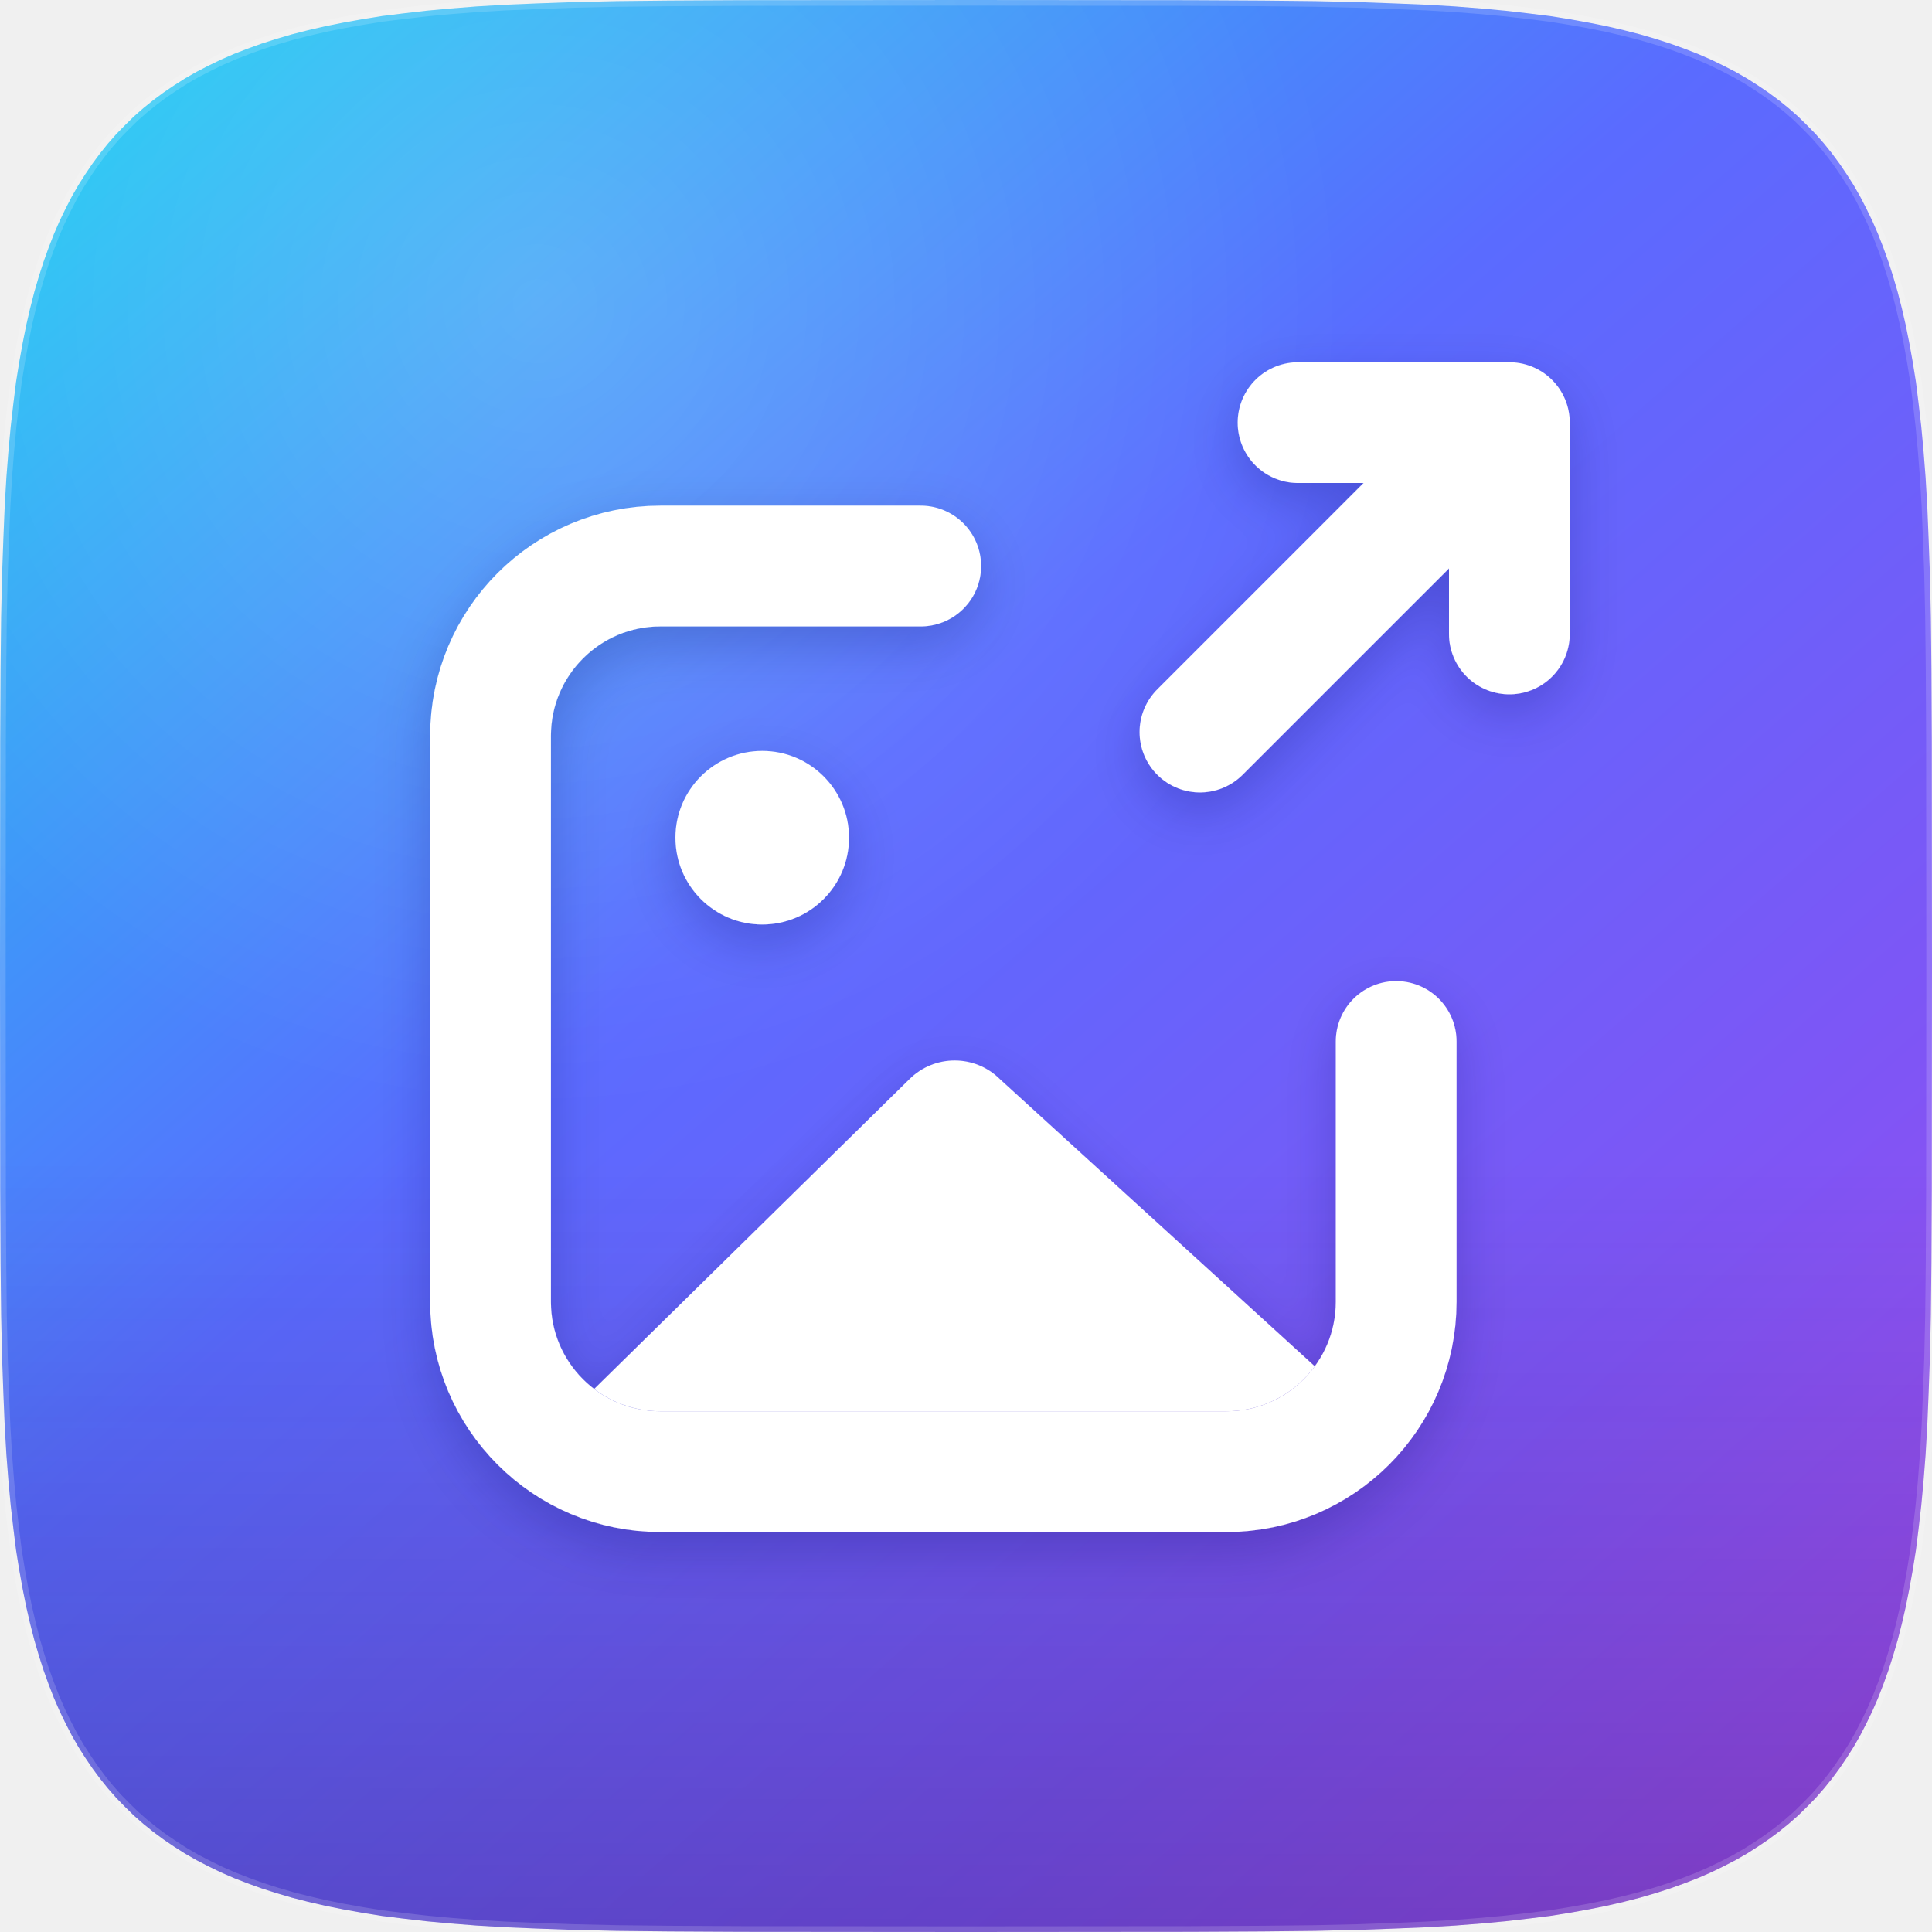
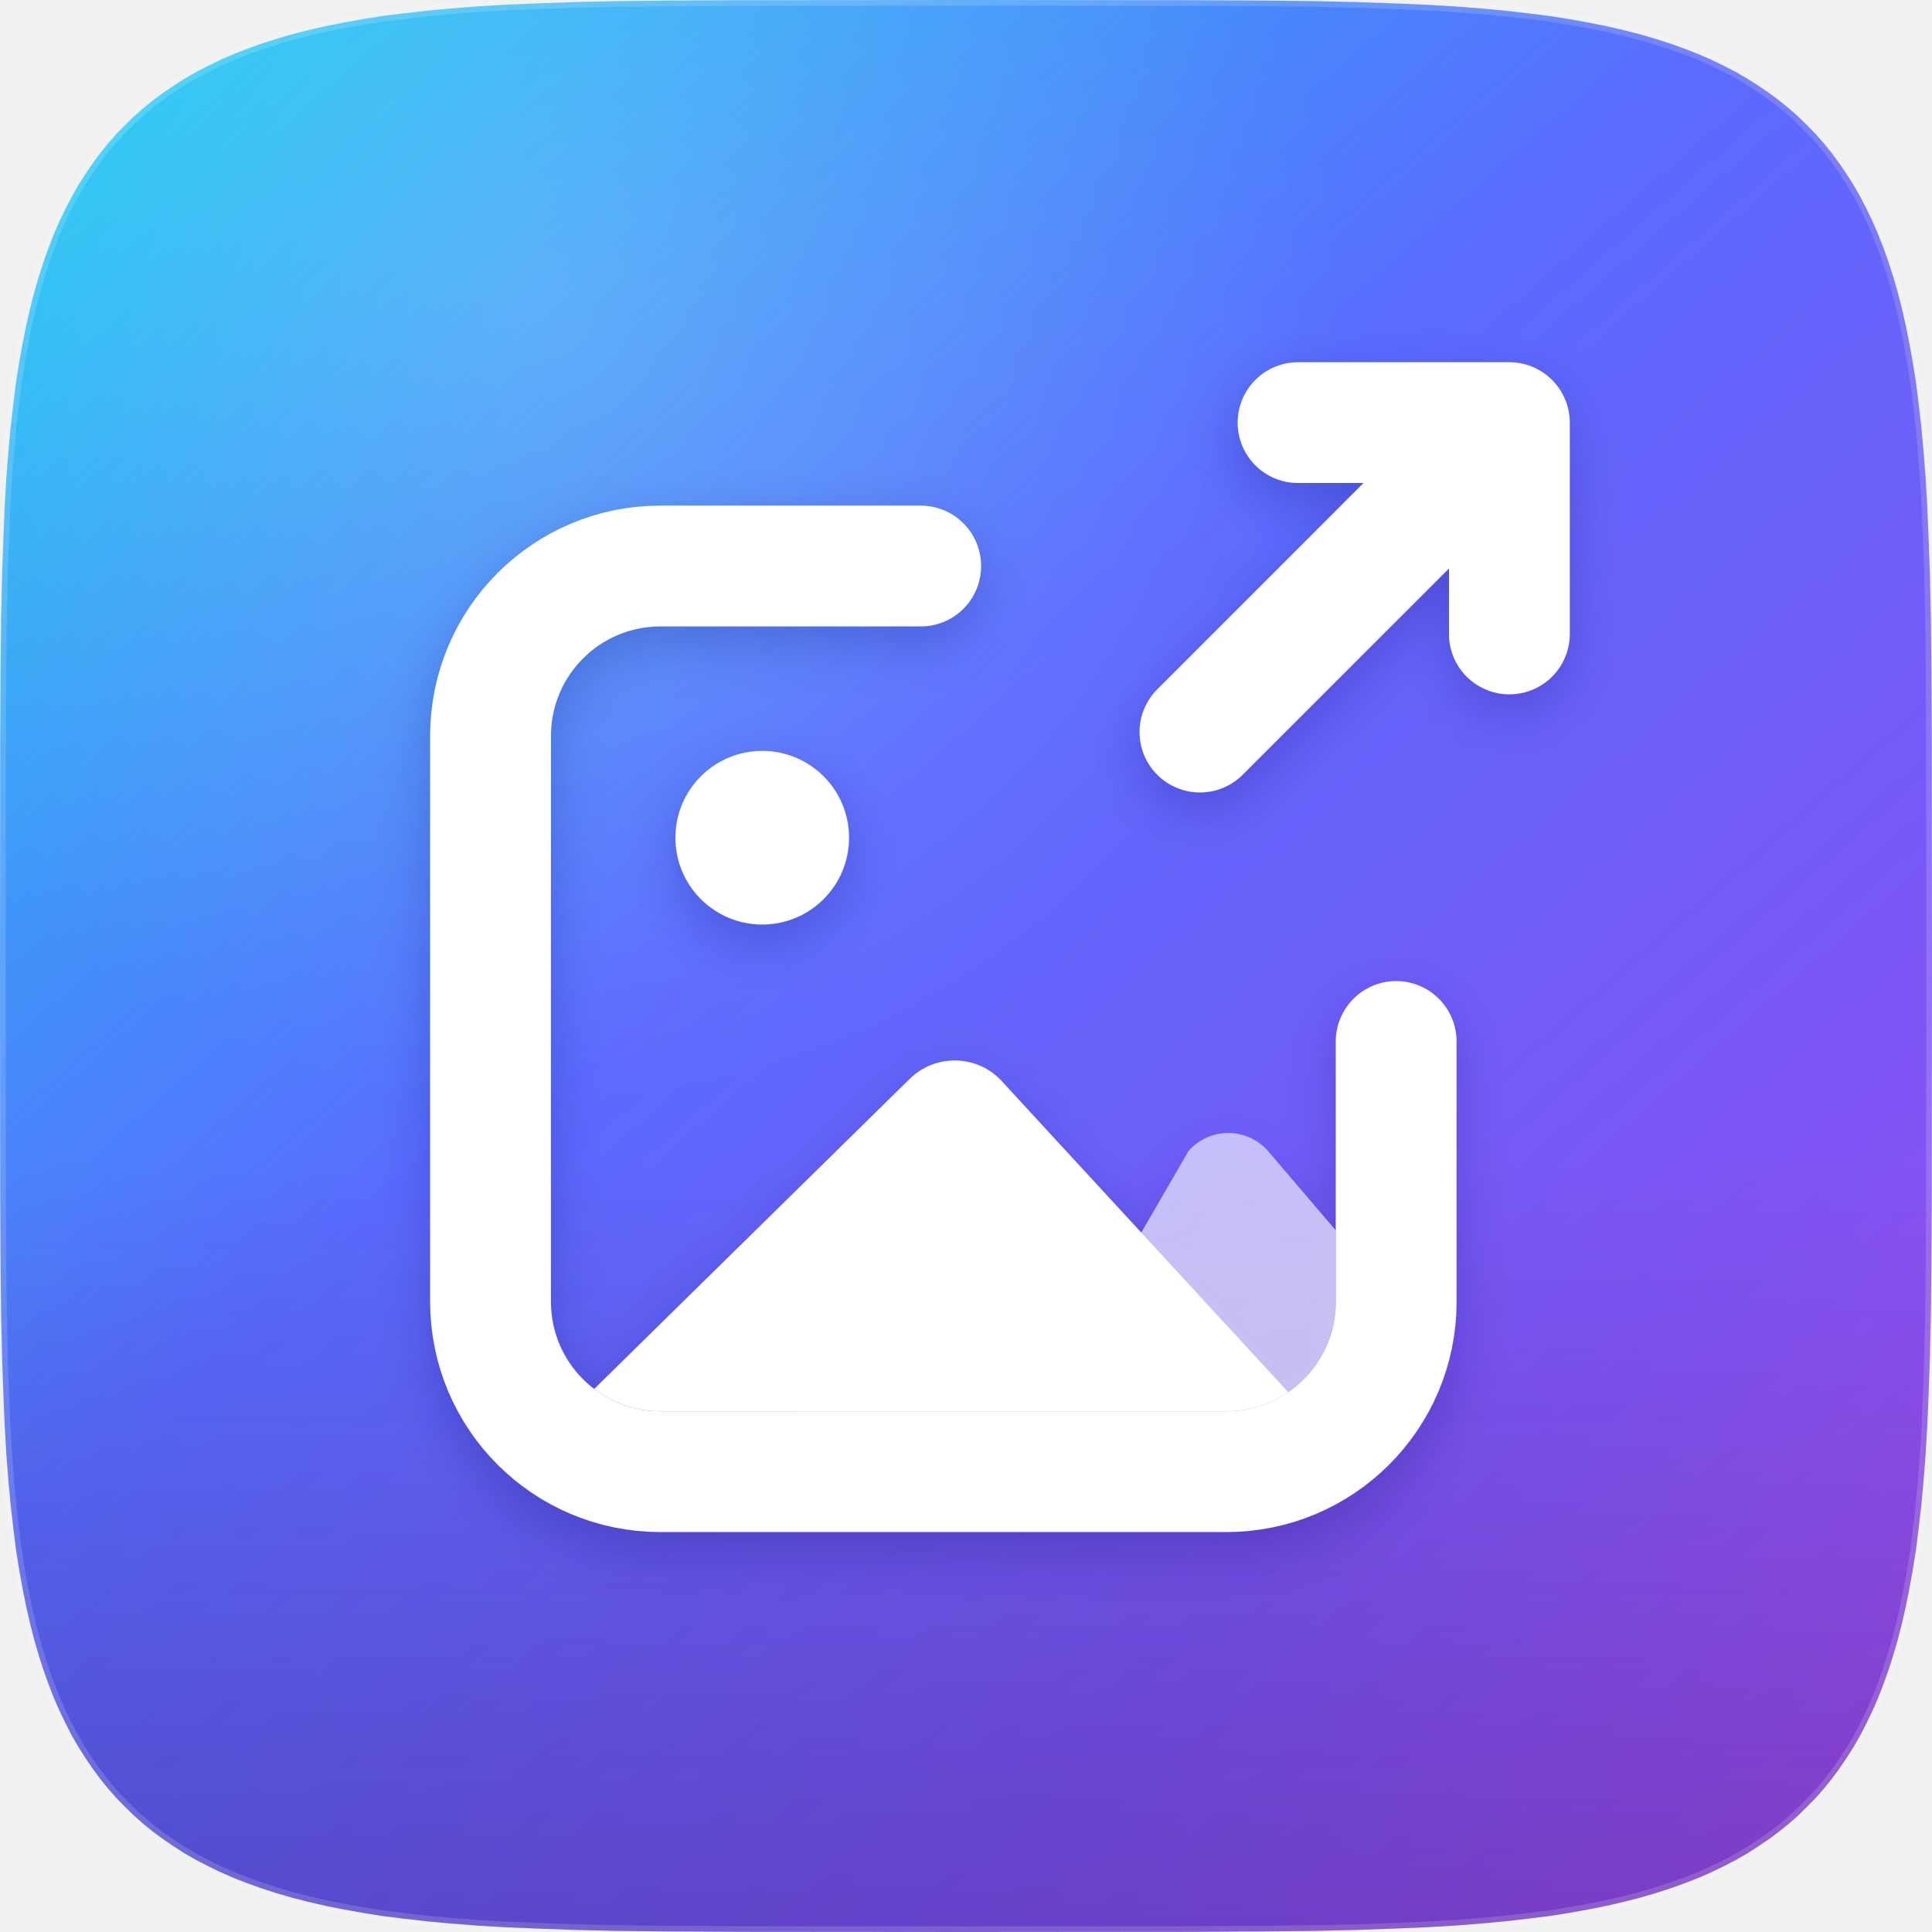
<svg xmlns="http://www.w3.org/2000/svg" viewBox="0 0 1024 1024" role="img" aria-label="ImageToolkit">
  <defs>
    <linearGradient id="bg" x1="0.08" y1="0.02" x2="0.92" y2="0.98">
      <stop offset="0" stop-color="#1FC8F2" />
      <stop offset="0.42" stop-color="#5A6BFF" />
      <stop offset="0.78" stop-color="#7F55F5" />
      <stop offset="1" stop-color="#A24DEE" />
    </linearGradient>
    <radialGradient id="hl" cx="0.28" cy="0.16" r="0.75">
      <stop offset="0" stop-color="#fff" stop-opacity="0.18" />
      <stop offset="0.55" stop-color="#fff" stop-opacity="0" />
    </radialGradient>
    <linearGradient id="shade" x1="0" y1="0" x2="0" y2="1">
      <stop offset="0.6" stop-color="#1a1050" stop-opacity="0" />
      <stop offset="1" stop-color="#1a1050" stop-opacity="0.28" />
    </linearGradient>
    <filter id="lift" x="-20%" y="-20%" width="140%" height="140%">
      <feDropShadow dx="0" dy="10" stdDeviation="14" flood-color="#1b0f5c" flood-opacity="0.22" />
    </filter>
    <clipPath id="inside">
      <rect x="292" y="332" width="416" height="416" rx="58" />
    </clipPath>
  </defs>
  <path d="M1024 512L1023.9 631.2L1023.7 669.3L1023.4 697L1022.9 719.5L1022.2 738.8L1021.5 755.8L1020.6 771.1L1019.5 785.2L1018.3 798.1L1016.9 810.2L1015.5 821.5L1013.8 832.1L1012 842.1L1010.1 851.6L1008 860.7L1005.8 869.3L1003.4 877.5L1000.9 885.3L998.2 892.8L995.4 900L992.4 906.9L989.2 913.5L985.9 919.9L982.4 926L978.7 931.8L974.9 937.4L970.9 942.8L966.7 948L962.3 953L957.7 957.7L953 962.3L948 966.7L942.8 970.9L937.4 974.9L931.8 978.7L926 982.4L919.9 985.9L913.5 989.2L906.9 992.4L900 995.4L892.8 998.2L885.3 1000.9L877.5 1003.4L869.3 1005.8L860.7 1008L851.6 1010.1L842.1 1012L832.1 1013.8L821.5 1015.5L810.2 1016.9L798.1 1018.3L785.2 1019.5L771.1 1020.6L755.8 1021.5L738.8 1022.2L719.5 1022.9L697 1023.4L669.3 1023.7L631.2 1023.9L512 1024L392.8 1023.9L354.7 1023.7L327 1023.4L304.5 1022.9L285.2 1022.2L268.2 1021.5L252.9 1020.6L238.8 1019.5L225.9 1018.3L213.8 1016.9L202.5 1015.5L191.9 1013.8L181.9 1012L172.4 1010.1L163.3 1008L154.7 1005.8L146.5 1003.4L138.7 1000.9L131.2 998.2L124 995.4L117.1 992.4L110.5 989.2L104.1 985.9L98 982.4L92.2 978.7L86.6 974.9L81.2 970.9L76 966.7L71 962.3L66.3 957.7L61.7 953L57.3 948L53.1 942.8L49.1 937.4L45.3 931.8L41.6 926L38.1 919.9L34.8 913.5L31.6 906.9L28.6 900L25.8 892.8L23.1 885.3L20.6 877.5L18.2 869.3L16 860.7L13.9 851.6L12 842.1L10.2 832.1L8.5 821.5L7.1 810.2L5.7 798.1L4.5 785.2L3.4 771.1L2.5 755.8L1.8 738.8L1.1 719.5L0.6 697L0.3 669.3L0.1 631.2L0 512L0.1 392.8L0.3 354.7L0.6 327L1.1 304.5L1.8 285.2L2.5 268.2L3.4 252.9L4.5 238.8L5.7 225.9L7.1 213.8L8.5 202.5L10.2 191.9L12 181.9L13.9 172.4L16 163.3L18.2 154.7L20.6 146.5L23.1 138.7L25.8 131.2L28.6 124L31.6 117.1L34.8 110.5L38.1 104.1L41.6 98L45.3 92.2L49.1 86.6L53.1 81.2L57.3 76L61.7 71L66.3 66.3L71 61.7L76 57.3L81.2 53.1L86.6 49.1L92.2 45.3L98 41.6L104.1 38.1L110.5 34.8L117.1 31.6L124 28.6L131.2 25.8L138.7 23.1L146.5 20.6L154.7 18.2L163.3 16L172.4 13.9L181.9 12L191.9 10.2L202.5 8.5L213.8 7.1L225.9 5.7L238.8 4.5L252.9 3.4L268.2 2.5L285.2 1.8L304.5 1.1L327 0.6L354.7 0.3L392.8 0.1L512 0L631.2 0.1L669.3 0.3L697 0.6L719.5 1.1L738.8 1.8L755.8 2.5L771.1 3.4L785.2 4.5L798.1 5.7L810.2 7.1L821.5 8.5L832.1 10.2L842.1 12L851.6 13.9L860.7 16L869.3 18.2L877.5 20.6L885.3 23.1L892.8 25.8L900 28.6L906.9 31.6L913.5 34.8L919.9 38.1L926 41.6L931.8 45.3L937.4 49.1L942.8 53.1L948 57.3L953 61.7L957.7 66.3L962.3 71L966.7 76L970.9 81.2L974.9 86.6L978.7 92.2L982.4 98L985.9 104.1L989.2 110.5L992.4 117.1L995.4 124L998.2 131.2L1000.9 138.7L1003.4 146.5L1005.8 154.7L1008 163.3L1010.1 172.4L1012 181.9L1013.8 191.9L1015.5 202.5L1016.9 213.8L1018.3 225.9L1019.5 238.8L1020.6 252.9L1021.5 268.2L1022.2 285.2L1022.9 304.5L1023.4 327L1023.7 354.7L1023.9 392.8Z" fill="url(#bg)" />
  <path d="M1024 512L1023.9 631.2L1023.7 669.3L1023.4 697L1022.9 719.5L1022.2 738.8L1021.5 755.8L1020.6 771.1L1019.5 785.2L1018.3 798.1L1016.9 810.2L1015.5 821.5L1013.8 832.1L1012 842.1L1010.1 851.6L1008 860.7L1005.8 869.3L1003.4 877.5L1000.9 885.3L998.2 892.8L995.4 900L992.4 906.9L989.2 913.5L985.9 919.9L982.4 926L978.7 931.8L974.9 937.4L970.9 942.8L966.7 948L962.3 953L957.7 957.7L953 962.3L948 966.7L942.8 970.9L937.4 974.9L931.8 978.7L926 982.4L919.9 985.9L913.5 989.2L906.9 992.4L900 995.4L892.8 998.2L885.3 1000.9L877.5 1003.4L869.3 1005.8L860.7 1008L851.6 1010.1L842.1 1012L832.1 1013.8L821.5 1015.5L810.2 1016.9L798.1 1018.3L785.2 1019.5L771.1 1020.6L755.8 1021.5L738.8 1022.2L719.5 1022.9L697 1023.4L669.3 1023.7L631.2 1023.9L512 1024L392.8 1023.9L354.7 1023.7L327 1023.4L304.5 1022.9L285.2 1022.2L268.2 1021.5L252.9 1020.6L238.8 1019.5L225.9 1018.3L213.8 1016.9L202.5 1015.5L191.9 1013.8L181.9 1012L172.4 1010.1L163.3 1008L154.7 1005.8L146.5 1003.4L138.7 1000.9L131.2 998.2L124 995.4L117.1 992.4L110.5 989.2L104.1 985.9L98 982.4L92.2 978.7L86.6 974.9L81.2 970.9L76 966.7L71 962.3L66.3 957.7L61.7 953L57.3 948L53.1 942.8L49.1 937.4L45.3 931.8L41.6 926L38.1 919.9L34.8 913.5L31.6 906.9L28.6 900L25.8 892.8L23.1 885.3L20.6 877.5L18.2 869.3L16 860.7L13.9 851.6L12 842.1L10.2 832.1L8.5 821.5L7.1 810.2L5.7 798.1L4.5 785.2L3.4 771.1L2.5 755.8L1.8 738.8L1.1 719.5L0.6 697L0.3 669.3L0.1 631.2L0 512L0.1 392.8L0.3 354.7L0.6 327L1.1 304.5L1.8 285.2L2.5 268.2L3.4 252.9L4.5 238.8L5.7 225.9L7.1 213.8L8.5 202.5L10.2 191.9L12 181.9L13.9 172.4L16 163.3L18.2 154.7L20.6 146.5L23.1 138.7L25.8 131.2L28.6 124L31.6 117.1L34.8 110.5L38.1 104.1L41.6 98L45.3 92.2L49.1 86.6L53.1 81.2L57.3 76L61.7 71L66.3 66.3L71 61.7L76 57.3L81.2 53.1L86.6 49.1L92.2 45.3L98 41.6L104.1 38.1L110.5 34.8L117.1 31.6L124 28.6L131.2 25.8L138.7 23.1L146.5 20.6L154.7 18.2L163.3 16L172.4 13.9L181.9 12L191.9 10.2L202.5 8.5L213.8 7.1L225.9 5.7L238.8 4.5L252.9 3.4L268.2 2.5L285.2 1.8L304.5 1.1L327 0.6L354.7 0.3L392.8 0.1L512 0L631.2 0.1L669.3 0.3L697 0.6L719.5 1.1L738.8 1.8L755.8 2.5L771.1 3.4L785.2 4.5L798.1 5.7L810.2 7.1L821.5 8.5L832.1 10.2L842.1 12L851.6 13.9L860.7 16L869.3 18.2L877.5 20.6L885.3 23.1L892.8 25.8L900 28.6L906.9 31.6L913.5 34.8L919.9 38.1L926 41.6L931.8 45.3L937.4 49.1L942.8 53.1L948 57.3L953 61.7L957.7 66.3L962.3 71L966.7 76L970.9 81.2L974.9 86.6L978.7 92.2L982.4 98L985.9 104.1L989.2 110.5L992.4 117.1L995.4 124L998.2 131.2L1000.9 138.7L1003.4 146.5L1005.8 154.7L1008 163.3L1010.1 172.4L1012 181.9L1013.8 191.9L1015.5 202.5L1016.9 213.8L1018.3 225.9L1019.5 238.8L1020.6 252.9L1021.5 268.2L1022.2 285.2L1022.9 304.5L1023.4 327L1023.7 354.7L1023.9 392.8Z" fill="url(#hl)" />
  <path d="M1024 512L1023.9 631.2L1023.7 669.3L1023.4 697L1022.9 719.5L1022.2 738.8L1021.5 755.8L1020.6 771.1L1019.5 785.2L1018.3 798.1L1016.9 810.2L1015.5 821.5L1013.8 832.1L1012 842.1L1010.1 851.6L1008 860.7L1005.8 869.3L1003.4 877.5L1000.9 885.3L998.2 892.8L995.4 900L992.4 906.9L989.2 913.5L985.9 919.9L982.4 926L978.7 931.8L974.9 937.4L970.9 942.8L966.7 948L962.3 953L957.7 957.7L953 962.3L948 966.7L942.8 970.9L937.4 974.9L931.8 978.7L926 982.4L919.9 985.9L913.5 989.2L906.9 992.4L900 995.4L892.8 998.2L885.3 1000.9L877.5 1003.4L869.3 1005.8L860.7 1008L851.6 1010.1L842.1 1012L832.1 1013.8L821.5 1015.5L810.2 1016.9L798.1 1018.3L785.2 1019.5L771.1 1020.6L755.8 1021.5L738.8 1022.2L719.5 1022.9L697 1023.4L669.3 1023.7L631.2 1023.9L512 1024L392.8 1023.9L354.7 1023.7L327 1023.4L304.5 1022.9L285.2 1022.2L268.2 1021.5L252.9 1020.6L238.8 1019.5L225.9 1018.3L213.8 1016.9L202.5 1015.5L191.9 1013.8L181.9 1012L172.4 1010.1L163.3 1008L154.7 1005.8L146.5 1003.4L138.7 1000.9L131.2 998.2L124 995.4L117.1 992.4L110.5 989.2L104.1 985.9L98 982.4L92.2 978.7L86.6 974.9L81.2 970.9L76 966.7L71 962.3L66.3 957.7L61.7 953L57.3 948L53.1 942.8L49.1 937.4L45.3 931.8L41.6 926L38.1 919.9L34.8 913.5L31.6 906.9L28.6 900L25.8 892.8L23.1 885.3L20.6 877.5L18.2 869.3L16 860.7L13.9 851.6L12 842.1L10.2 832.1L8.5 821.5L7.1 810.2L5.7 798.1L4.5 785.2L3.4 771.1L2.5 755.8L1.8 738.8L1.1 719.5L0.6 697L0.3 669.3L0.1 631.2L0 512L0.1 392.8L0.3 354.7L0.6 327L1.1 304.5L1.8 285.2L2.5 268.2L3.4 252.9L4.5 238.8L5.7 225.9L7.1 213.8L8.5 202.5L10.2 191.9L12 181.9L13.9 172.4L16 163.3L18.2 154.7L20.6 146.5L23.1 138.7L25.8 131.2L28.6 124L31.6 117.1L34.8 110.5L38.1 104.1L41.6 98L45.3 92.2L49.1 86.6L53.1 81.2L57.3 76L61.7 71L66.3 66.3L71 61.7L76 57.3L81.2 53.1L86.6 49.1L92.2 45.3L98 41.6L104.1 38.1L110.5 34.8L117.1 31.6L124 28.6L131.2 25.8L138.7 23.1L146.5 20.6L154.7 18.2L163.3 16L172.4 13.9L181.9 12L191.9 10.2L202.5 8.5L213.8 7.1L225.9 5.7L238.8 4.5L252.9 3.4L268.2 2.5L285.2 1.8L304.5 1.1L327 0.6L354.7 0.3L392.8 0.1L512 0L631.2 0.1L669.3 0.3L697 0.6L719.5 1.1L738.8 1.8L755.8 2.5L771.1 3.4L785.2 4.5L798.1 5.7L810.2 7.1L821.5 8.5L832.1 10.2L842.1 12L851.6 13.9L860.7 16L869.3 18.2L877.5 20.6L885.3 23.1L892.8 25.8L900 28.6L906.9 31.6L913.5 34.8L919.9 38.1L926 41.6L931.8 45.3L937.4 49.1L942.8 53.1L948 57.3L953 61.7L957.7 66.3L962.3 71L966.7 76L970.9 81.2L974.9 86.6L978.7 92.2L982.4 98L985.9 104.1L989.2 110.5L992.4 117.1L995.4 124L998.2 131.2L1000.9 138.7L1003.4 146.5L1005.8 154.7L1008 163.3L1010.1 172.4L1012 181.9L1013.8 191.9L1015.5 202.5L1016.9 213.8L1018.3 225.9L1019.5 238.8L1020.6 252.9L1021.5 268.2L1022.2 285.2L1022.9 304.5L1023.4 327L1023.7 354.7L1023.9 392.8Z" fill="url(#shade)" />
  <path d="M1024 512L1023.9 631.2L1023.7 669.3L1023.4 697L1022.9 719.5L1022.2 738.8L1021.5 755.8L1020.6 771.1L1019.5 785.2L1018.3 798.1L1016.9 810.2L1015.5 821.5L1013.8 832.1L1012 842.1L1010.1 851.6L1008 860.7L1005.8 869.3L1003.4 877.5L1000.9 885.3L998.2 892.8L995.4 900L992.4 906.9L989.2 913.5L985.9 919.9L982.4 926L978.7 931.8L974.9 937.4L970.9 942.8L966.7 948L962.3 953L957.7 957.7L953 962.3L948 966.7L942.8 970.9L937.4 974.9L931.8 978.7L926 982.4L919.9 985.9L913.5 989.2L906.9 992.4L900 995.4L892.8 998.2L885.3 1000.9L877.5 1003.4L869.3 1005.8L860.7 1008L851.6 1010.1L842.1 1012L832.1 1013.8L821.5 1015.5L810.2 1016.9L798.1 1018.3L785.2 1019.5L771.1 1020.6L755.8 1021.5L738.8 1022.2L719.5 1022.9L697 1023.4L669.3 1023.7L631.2 1023.9L512 1024L392.8 1023.9L354.7 1023.7L327 1023.4L304.5 1022.9L285.2 1022.2L268.2 1021.5L252.9 1020.6L238.8 1019.5L225.9 1018.3L213.8 1016.9L202.5 1015.5L191.9 1013.8L181.9 1012L172.4 1010.1L163.3 1008L154.7 1005.8L146.5 1003.4L138.7 1000.9L131.2 998.2L124 995.4L117.1 992.4L110.5 989.2L104.1 985.9L98 982.4L92.2 978.7L86.6 974.9L81.2 970.9L76 966.7L71 962.3L66.3 957.7L61.7 953L57.3 948L53.1 942.8L49.1 937.4L45.3 931.8L41.6 926L38.1 919.9L34.8 913.5L31.6 906.9L28.6 900L25.8 892.8L23.1 885.3L20.6 877.5L18.2 869.3L16 860.7L13.9 851.6L12 842.1L10.2 832.1L8.5 821.5L7.1 810.2L5.7 798.1L4.5 785.2L3.4 771.1L2.5 755.8L1.8 738.8L1.1 719.5L0.6 697L0.3 669.3L0.1 631.2L0 512L0.1 392.8L0.3 354.7L0.6 327L1.1 304.5L1.8 285.2L2.5 268.2L3.4 252.9L4.5 238.8L5.7 225.9L7.1 213.8L8.5 202.5L10.2 191.9L12 181.9L13.9 172.4L16 163.3L18.2 154.7L20.6 146.5L23.1 138.7L25.8 131.2L28.6 124L31.6 117.1L34.8 110.5L38.1 104.1L41.6 98L45.3 92.2L49.1 86.6L53.1 81.2L57.3 76L61.7 71L66.3 66.3L71 61.7L76 57.3L81.2 53.1L86.6 49.1L92.2 45.3L98 41.6L104.1 38.1L110.5 34.8L117.1 31.6L124 28.6L131.2 25.8L138.7 23.1L146.5 20.6L154.7 18.2L163.3 16L172.4 13.9L181.9 12L191.9 10.2L202.5 8.5L213.8 7.1L225.9 5.7L238.8 4.5L252.9 3.4L268.2 2.5L285.2 1.8L304.5 1.1L327 0.6L354.7 0.3L392.8 0.1L512 0L631.2 0.1L669.3 0.3L697 0.6L719.5 1.1L738.8 1.8L755.8 2.5L771.1 3.4L785.2 4.5L798.1 5.7L810.2 7.1L821.5 8.5L832.1 10.2L842.1 12L851.6 13.9L860.7 16L869.3 18.2L877.5 20.6L885.3 23.1L892.8 25.8L900 28.6L906.9 31.6L913.5 34.8L919.9 38.1L926 41.6L931.8 45.3L937.4 49.1L942.8 53.1L948 57.3L953 61.7L957.7 66.3L962.3 71L966.7 76L970.9 81.2L974.9 86.6L978.7 92.2L982.4 98L985.9 104.1L989.2 110.5L992.4 117.1L995.4 124L998.2 131.2L1000.9 138.7L1003.4 146.5L1005.8 154.7L1008 163.3L1010.1 172.4L1012 181.9L1013.8 191.9L1015.5 202.5L1016.9 213.8L1018.3 225.9L1019.5 238.8L1020.6 252.9L1021.5 268.2L1022.2 285.2L1022.9 304.5L1023.4 327L1023.7 354.7L1023.9 392.8Z" fill="none" stroke="#fff" stroke-opacity="0.16" stroke-width="6" />
  <g filter="url(#lift)" fill="none" stroke="#fff" stroke-width="64" stroke-linecap="round" stroke-linejoin="round">
    <path d="M488 300H350a90 90 0 0 0-90 90v300a90 90 0 0 0 90 90h300a90 90 0 0 0 90-90V552" />
    <path d="M636 388L800 224M688 224h112v112" />
    <g clip-path="url(#inside)" stroke="none" fill="#fff">
      <circle cx="404" cy="444" r="46" />
-       <path d="M250 800L482 572a34 34 0 0 1 48 0L780 800Z" />
+       <path d="M520 800L630 610a28 28 0 0 1 42 0L800 760V800Z" opacity="0.6" />
+       <path d="M250 800L482 572a34 34 0 0 1 48 0L740 800Z" />
    </g>
  </g>
</svg>
